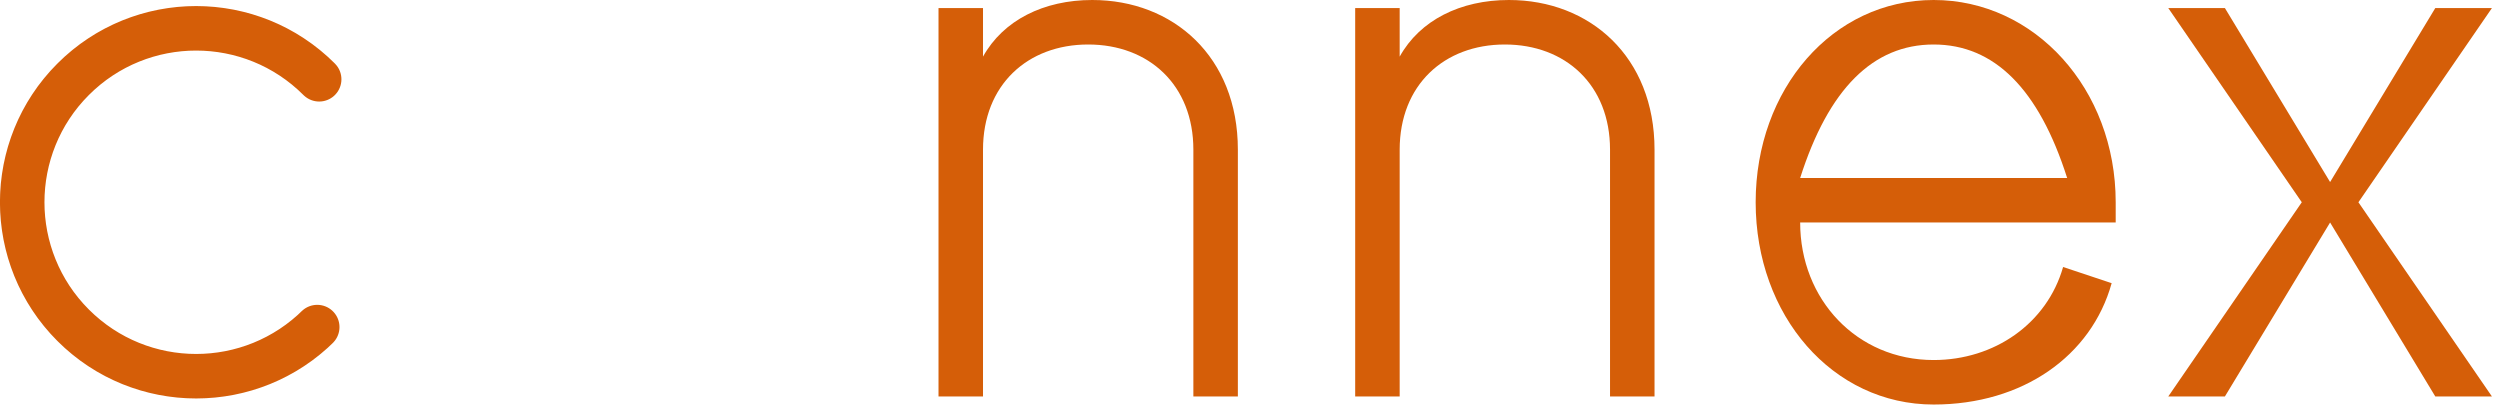
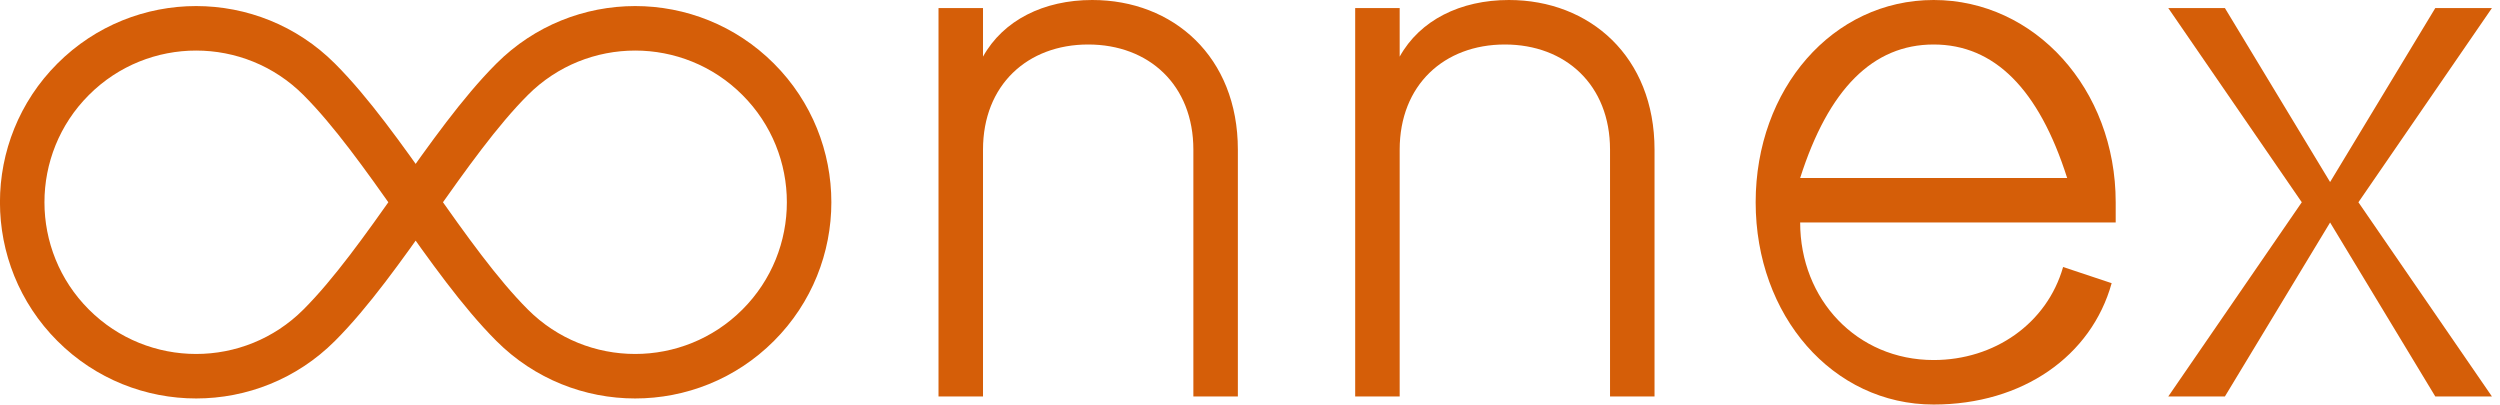
- <svg xmlns="http://www.w3.org/2000/svg" viewBox="0 0 618 100" fill="none">
-   <style>
-     .connex-mobius-track {
-       stroke-width: 11;
-       stroke-linecap: round;
-       stroke-linejoin: round;
-       fill: none;
-       stroke: rgba(255, 255, 255, 0.18);
-     }
-     .connex-mobius-flow {
-       stroke-width: 11;
-       stroke-linecap: round;
-       stroke-linejoin: round;
-       fill: none;
-       stroke: #d55e08;
-       stroke-dasharray: 202 359;
-       stroke-dashoffset: 0;
-       animation: connexLogoMobiusTrace 4s linear infinite;
-     }
-     @keyframes connexLogoMobiusTrace {
-       0% {
-         stroke-dasharray: 202 359;
-         stroke-dashoffset: 0;
-         animation-timing-function: linear;
-       }
-       22% {
-         stroke-dasharray: 202 359;
-         stroke-dashoffset: 0;
-         animation-timing-function: cubic-bezier(0.42, 0, 0.58, 1);
-       }
-       50% {
-         stroke-dasharray: 260 301;
-         stroke-dashoffset: -252;
-         animation-timing-function: linear;
-       }
-       72% {
-         stroke-dasharray: 260 301;
-         stroke-dashoffset: -252;
-         animation-timing-function: cubic-bezier(0.42, 0, 0.58, 1);
-       }
-       100% {
-         stroke-dasharray: 202 359;
-         stroke-dashoffset: -561;
-       }
-     }
-     .connex-logo-letters {
-       fill: #d55e08;
-     }
-   </style>
-   <path d="M 78.9 19.6 A 43 43 0 1 0 78.9 80.4 C 94.9 64.4, 110.6 35.6, 126.6 19.6 A 43 43 0 1 1 126.6 80.4 C 110.6 64.4, 94.9 35.6, 78.9 19.6 Z" class="connex-mobius-track" />
-   <path d="M 78.9 19.6 A 43 43 0 1 0 78.9 80.4 C 94.9 64.4, 110.6 35.6, 126.6 19.6 A 43 43 0 1 1 126.6 80.4 C 110.6 64.4, 94.9 35.6, 78.9 19.6 Z" class="connex-mobius-flow" />
-   <g class="connex-logo-letters">
+ <svg xmlns="http://www.w3.org/2000/svg" width="618" height="100" viewBox="0 0 618 100" fill="none">
+   <path d="M 78.9 19.6 A 43 43 0 1 0 78.9 80.4 C 94.9 64.4, 110.6 35.6, 126.6 19.6 A 43 43 0 1 1 126.6 80.4 C 110.6 64.4, 94.9 35.6, 78.9 19.6 Z" stroke="#d55e08" stroke-width="11" stroke-linecap="round" stroke-linejoin="round" fill="none" />
+   <g fill="#d55e08">
    <path d="M 232 98 L 232 2 L 243 2 L 243 14 C 248 5, 258 0, 270 0 C 290 0, 306 14, 306 37 L 306 98 L 295 98 L 295 37 C 295 21, 284 11, 269 11 C 254 11, 243 21, 243 37 L 243 98 Z" />
    <path d="M 335 98 L 335 2 L 346 2 L 346 14 C 351 5, 361 0, 373 0 C 393 0, 409 14, 409 37 L 409 98 L 398 98 L 398 37 C 398 21, 387 11, 372 11 C 357 11, 346 21, 346 37 L 346 98 Z" />
    <path fill-rule="evenodd" clip-rule="evenodd" d="M 478 0 C 453 0, 434 22, 434 50 C 434 78, 453 100, 478 100 C 500 100, 517 88, 522 70 L 510 66 C 506 80, 493 89, 478 89 C 459 89, 445 74, 445 55 L 523 55 L 523 50 C 523 22, 503 0, 478 0 Z M 478 11 C 493 11, 504 22, 511 44 L 445 44 C 452 22, 463 11, 478 11 Z" />
    <path d="M 536 2 L 550 2 L 576 45 L 602 2 L 616 2 L 583 50 L 616 98 L 602 98 L 576 55 L 550 98 L 536 98 L 569 50 Z" />
  </g>
</svg>
